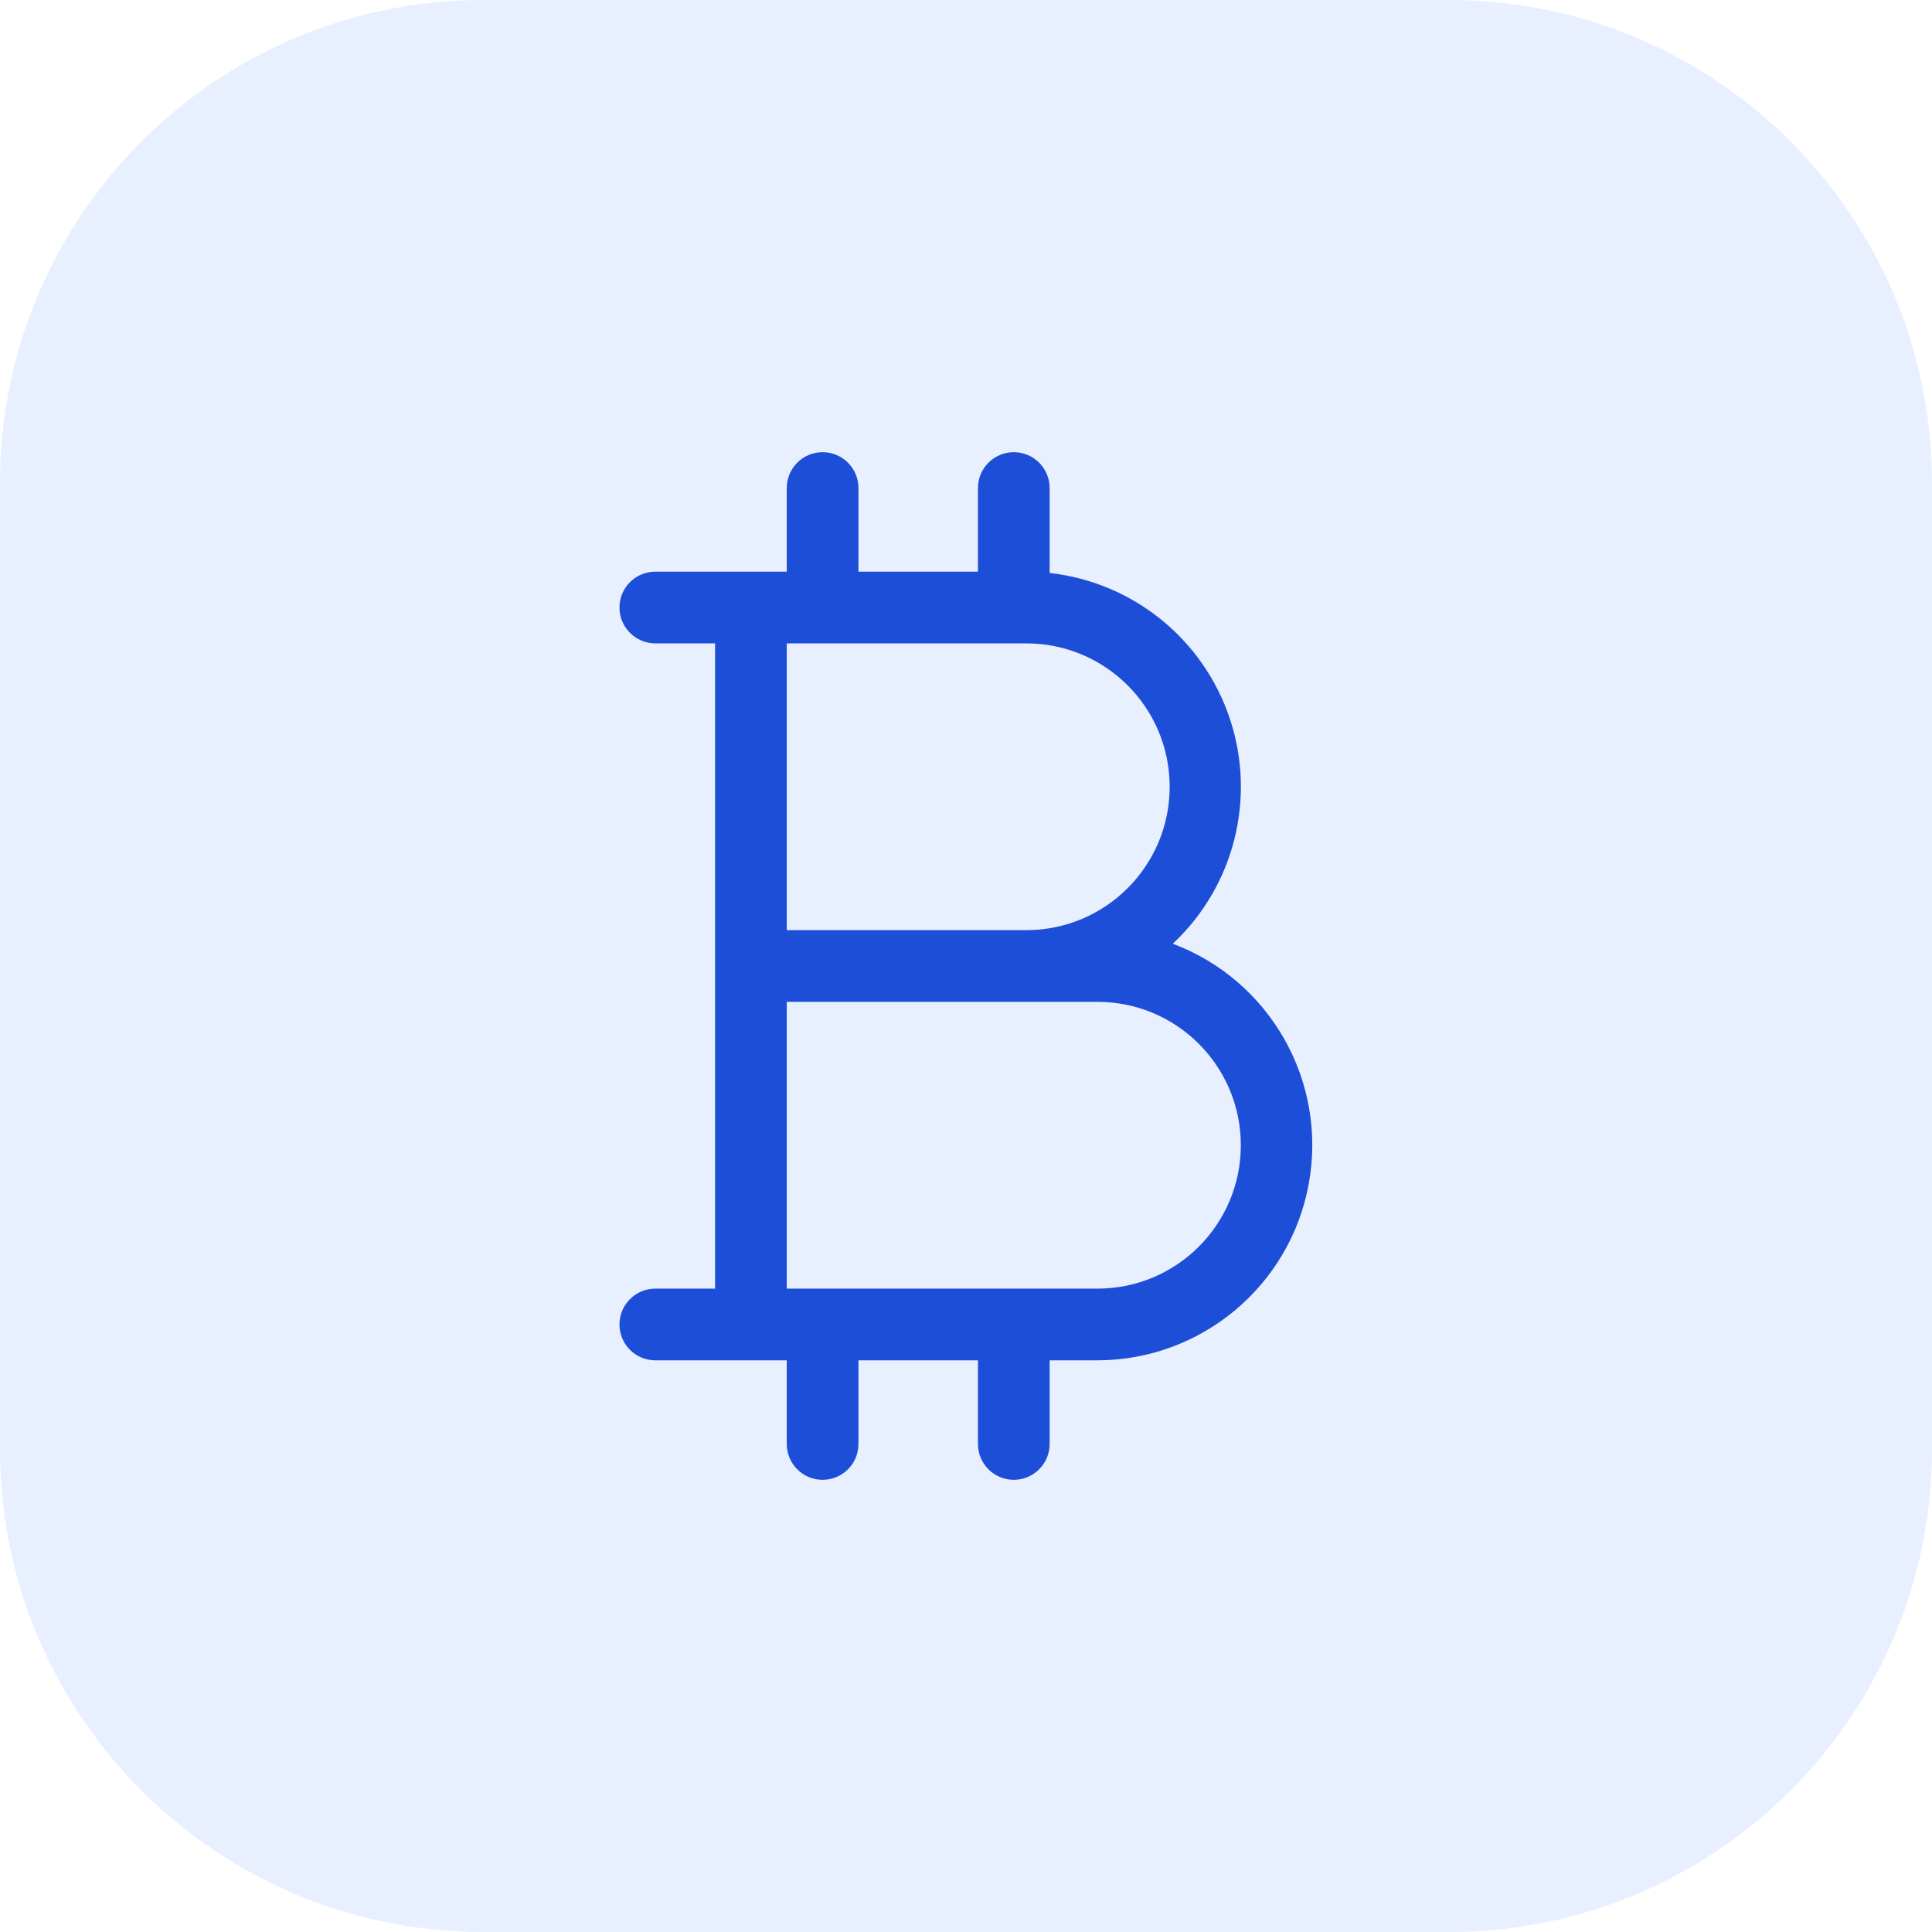
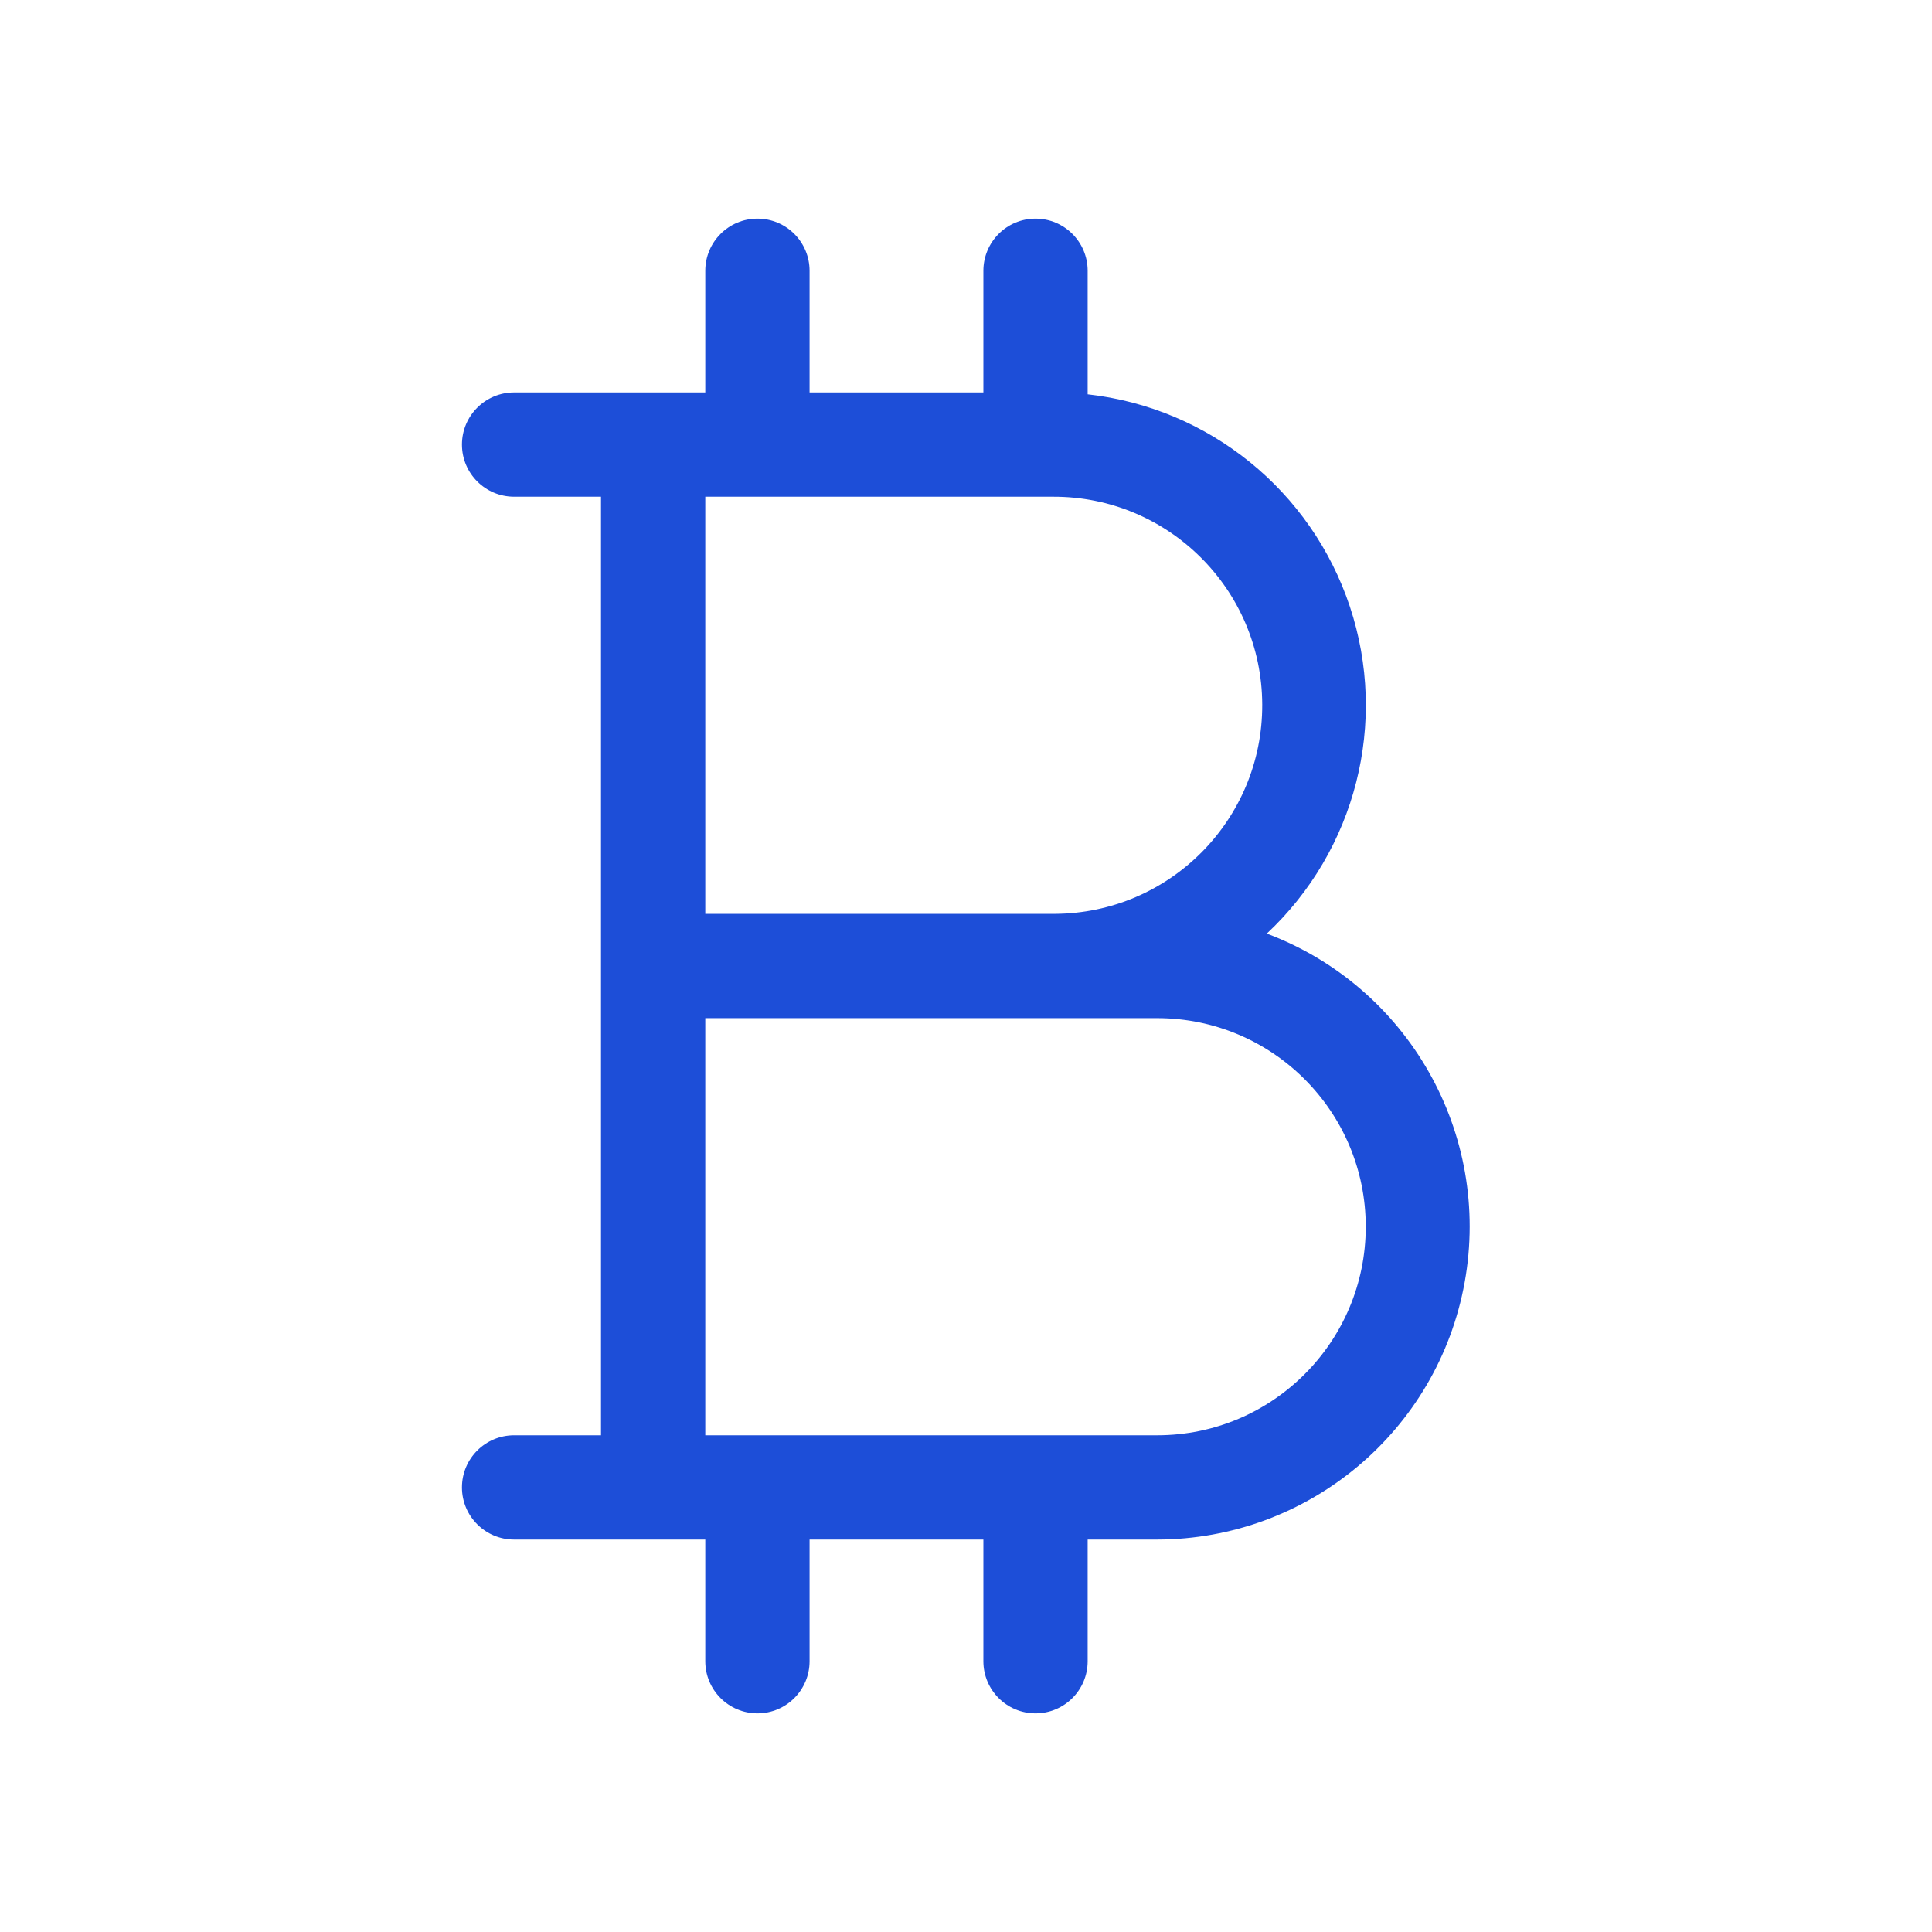
- <svg xmlns="http://www.w3.org/2000/svg" viewBox="0 0 64 64">
-   <rect width="64" height="64" rx="16" fill="#e8efff" />
+ <svg xmlns="http://www.w3.org/2000/svg" viewBox="10 10 44 44">
  <g color="#1d4ed8" transform="translate(13 13) scale(1.58333)">
    <path fill="currentColor" fill-rule="evenodd" d="M9 1.25a.75.75 0 0 1 .75.75v1.75h2.5V2a.75.75 0 0 1 1.5 0v1.777a4.5 4.5 0 0 1 2.577 7.757a4.502 4.502 0 0 1-1.577 8.716h-1V22a.75.75 0 0 1-1.5 0v-1.75h-2.5V22a.75.75 0 0 1-1.5 0v-1.75H5.5a.75.75 0 0 1 0-1.5h1.25V5.25H5.5a.75.75 0 0 1 0-1.5h2.75V2A.75.75 0 0 1 9 1.25m-.75 4v6h5.022a3 3 0 0 0-.022-6zm5 7.5h1.5a3 3 0 0 1 0 6h-6.5v-6z" clip-rule="evenodd" />
  </g>
</svg>
